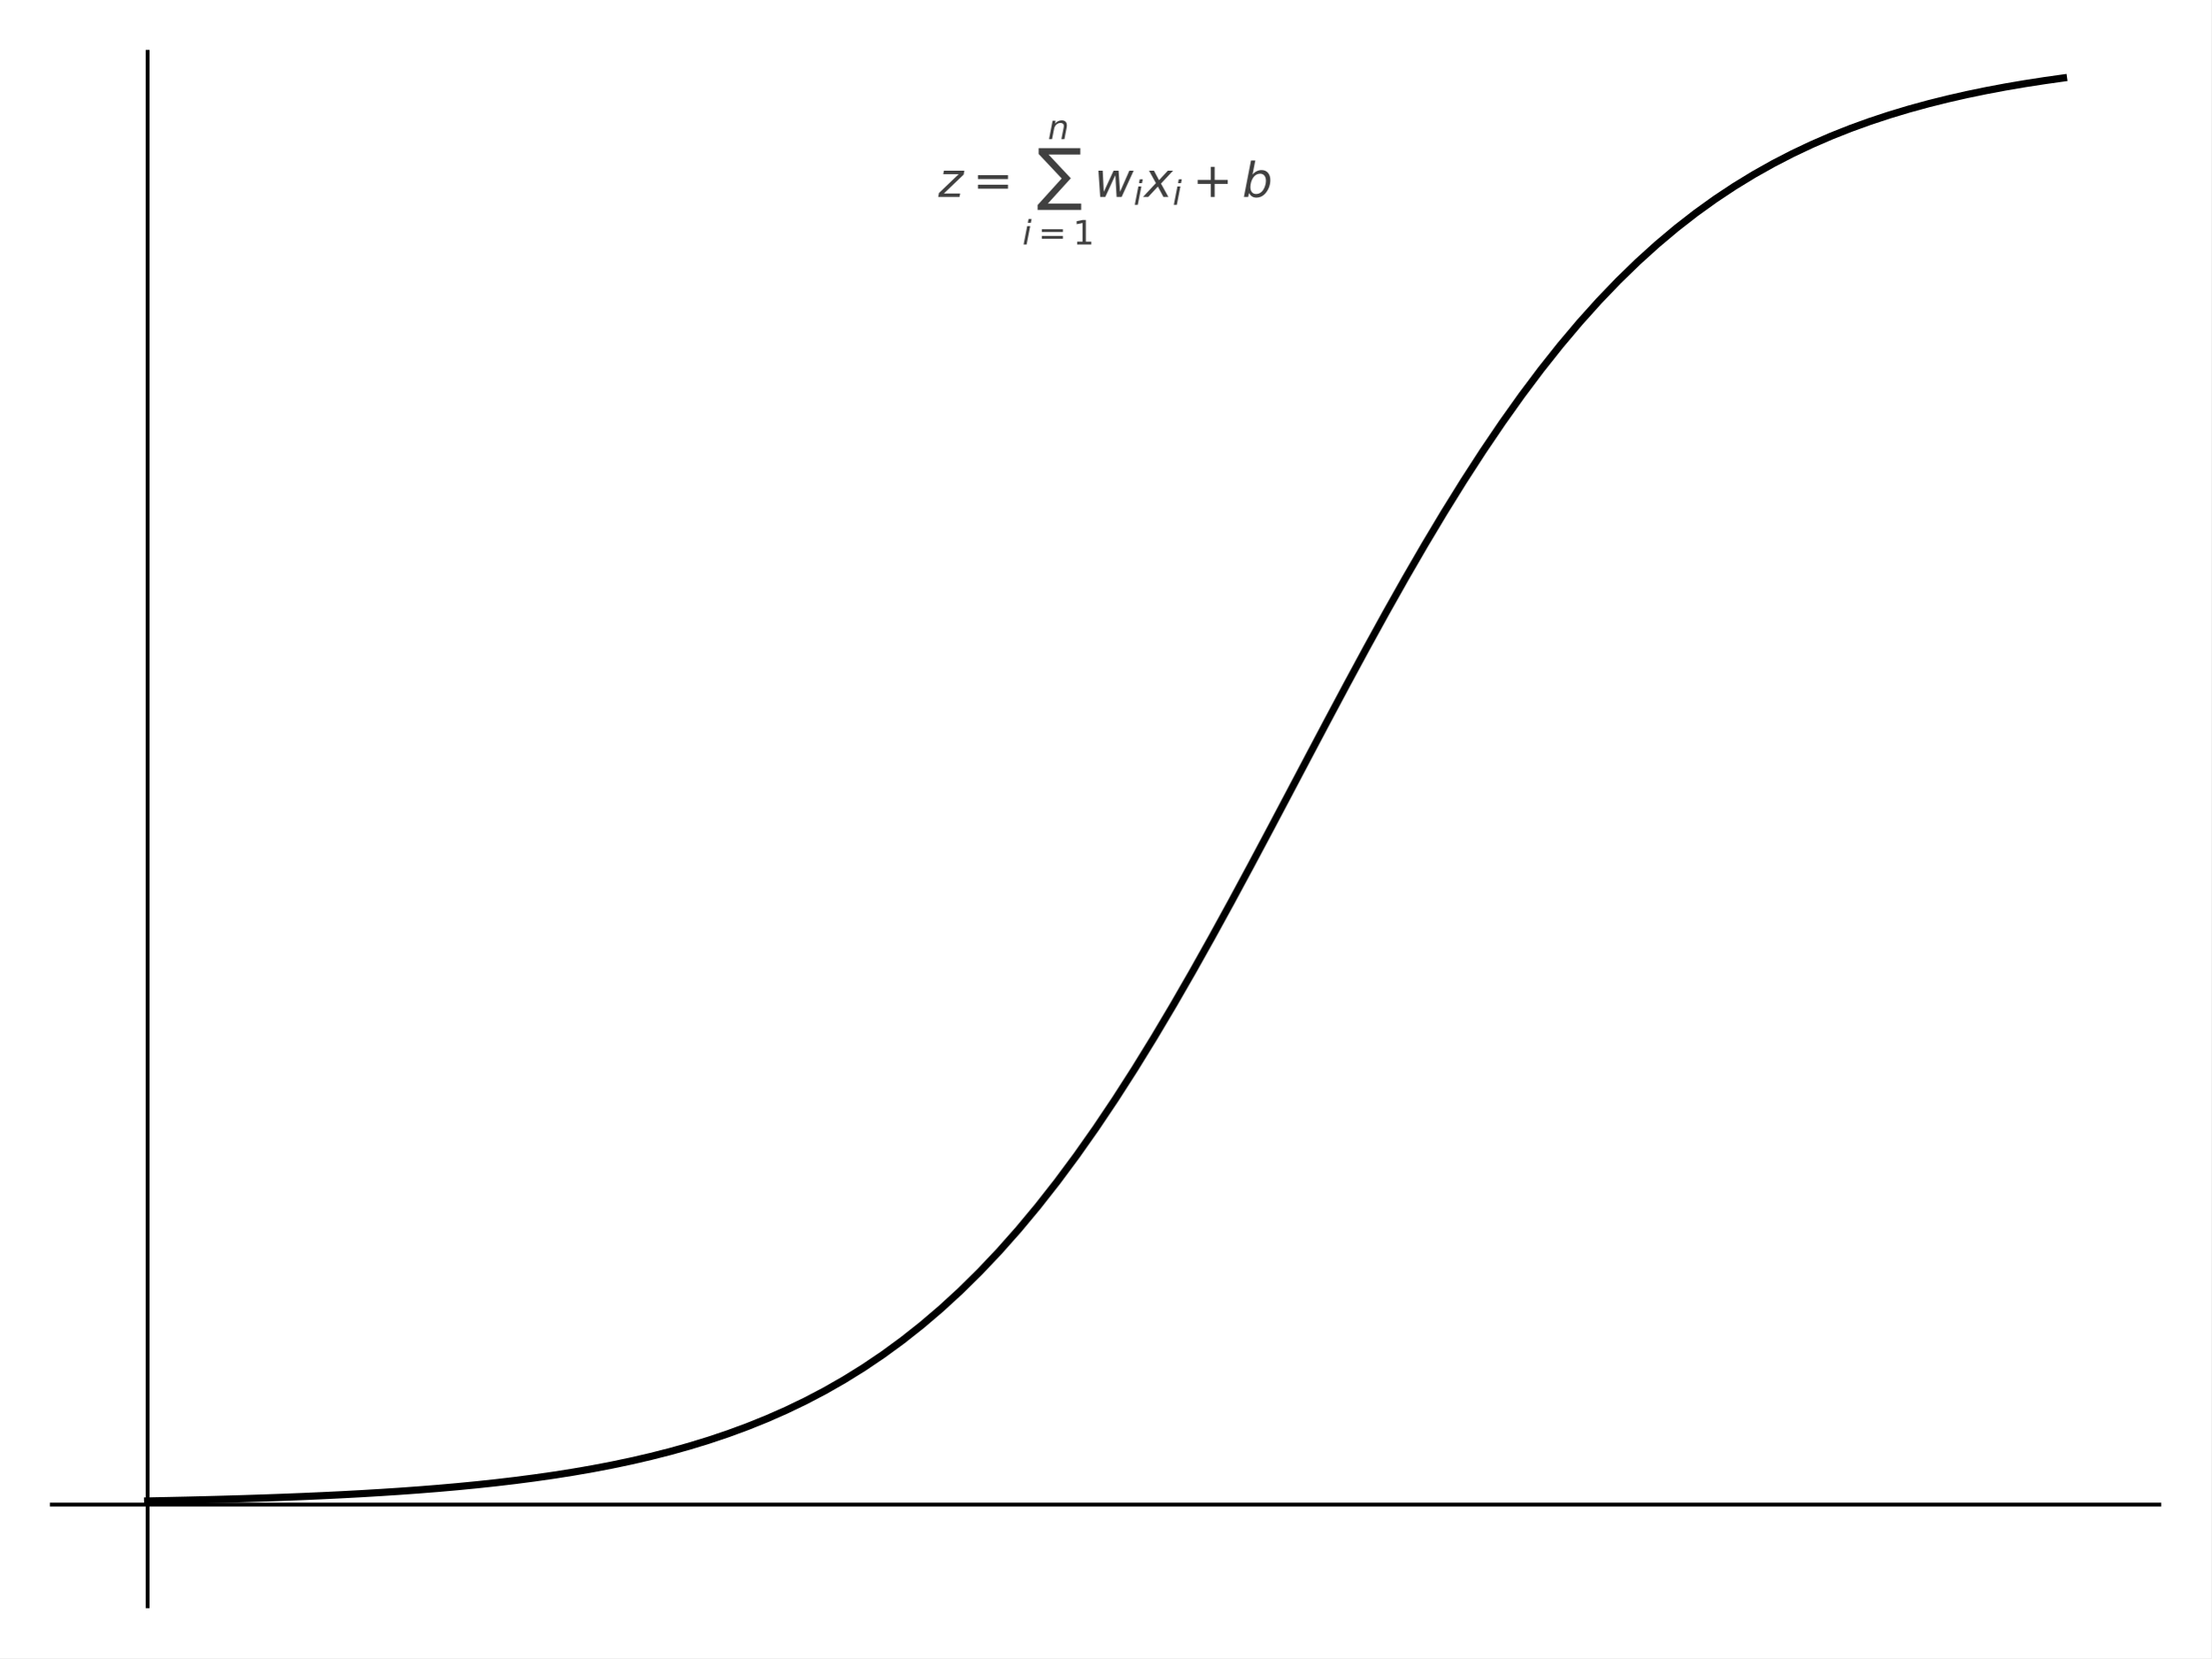
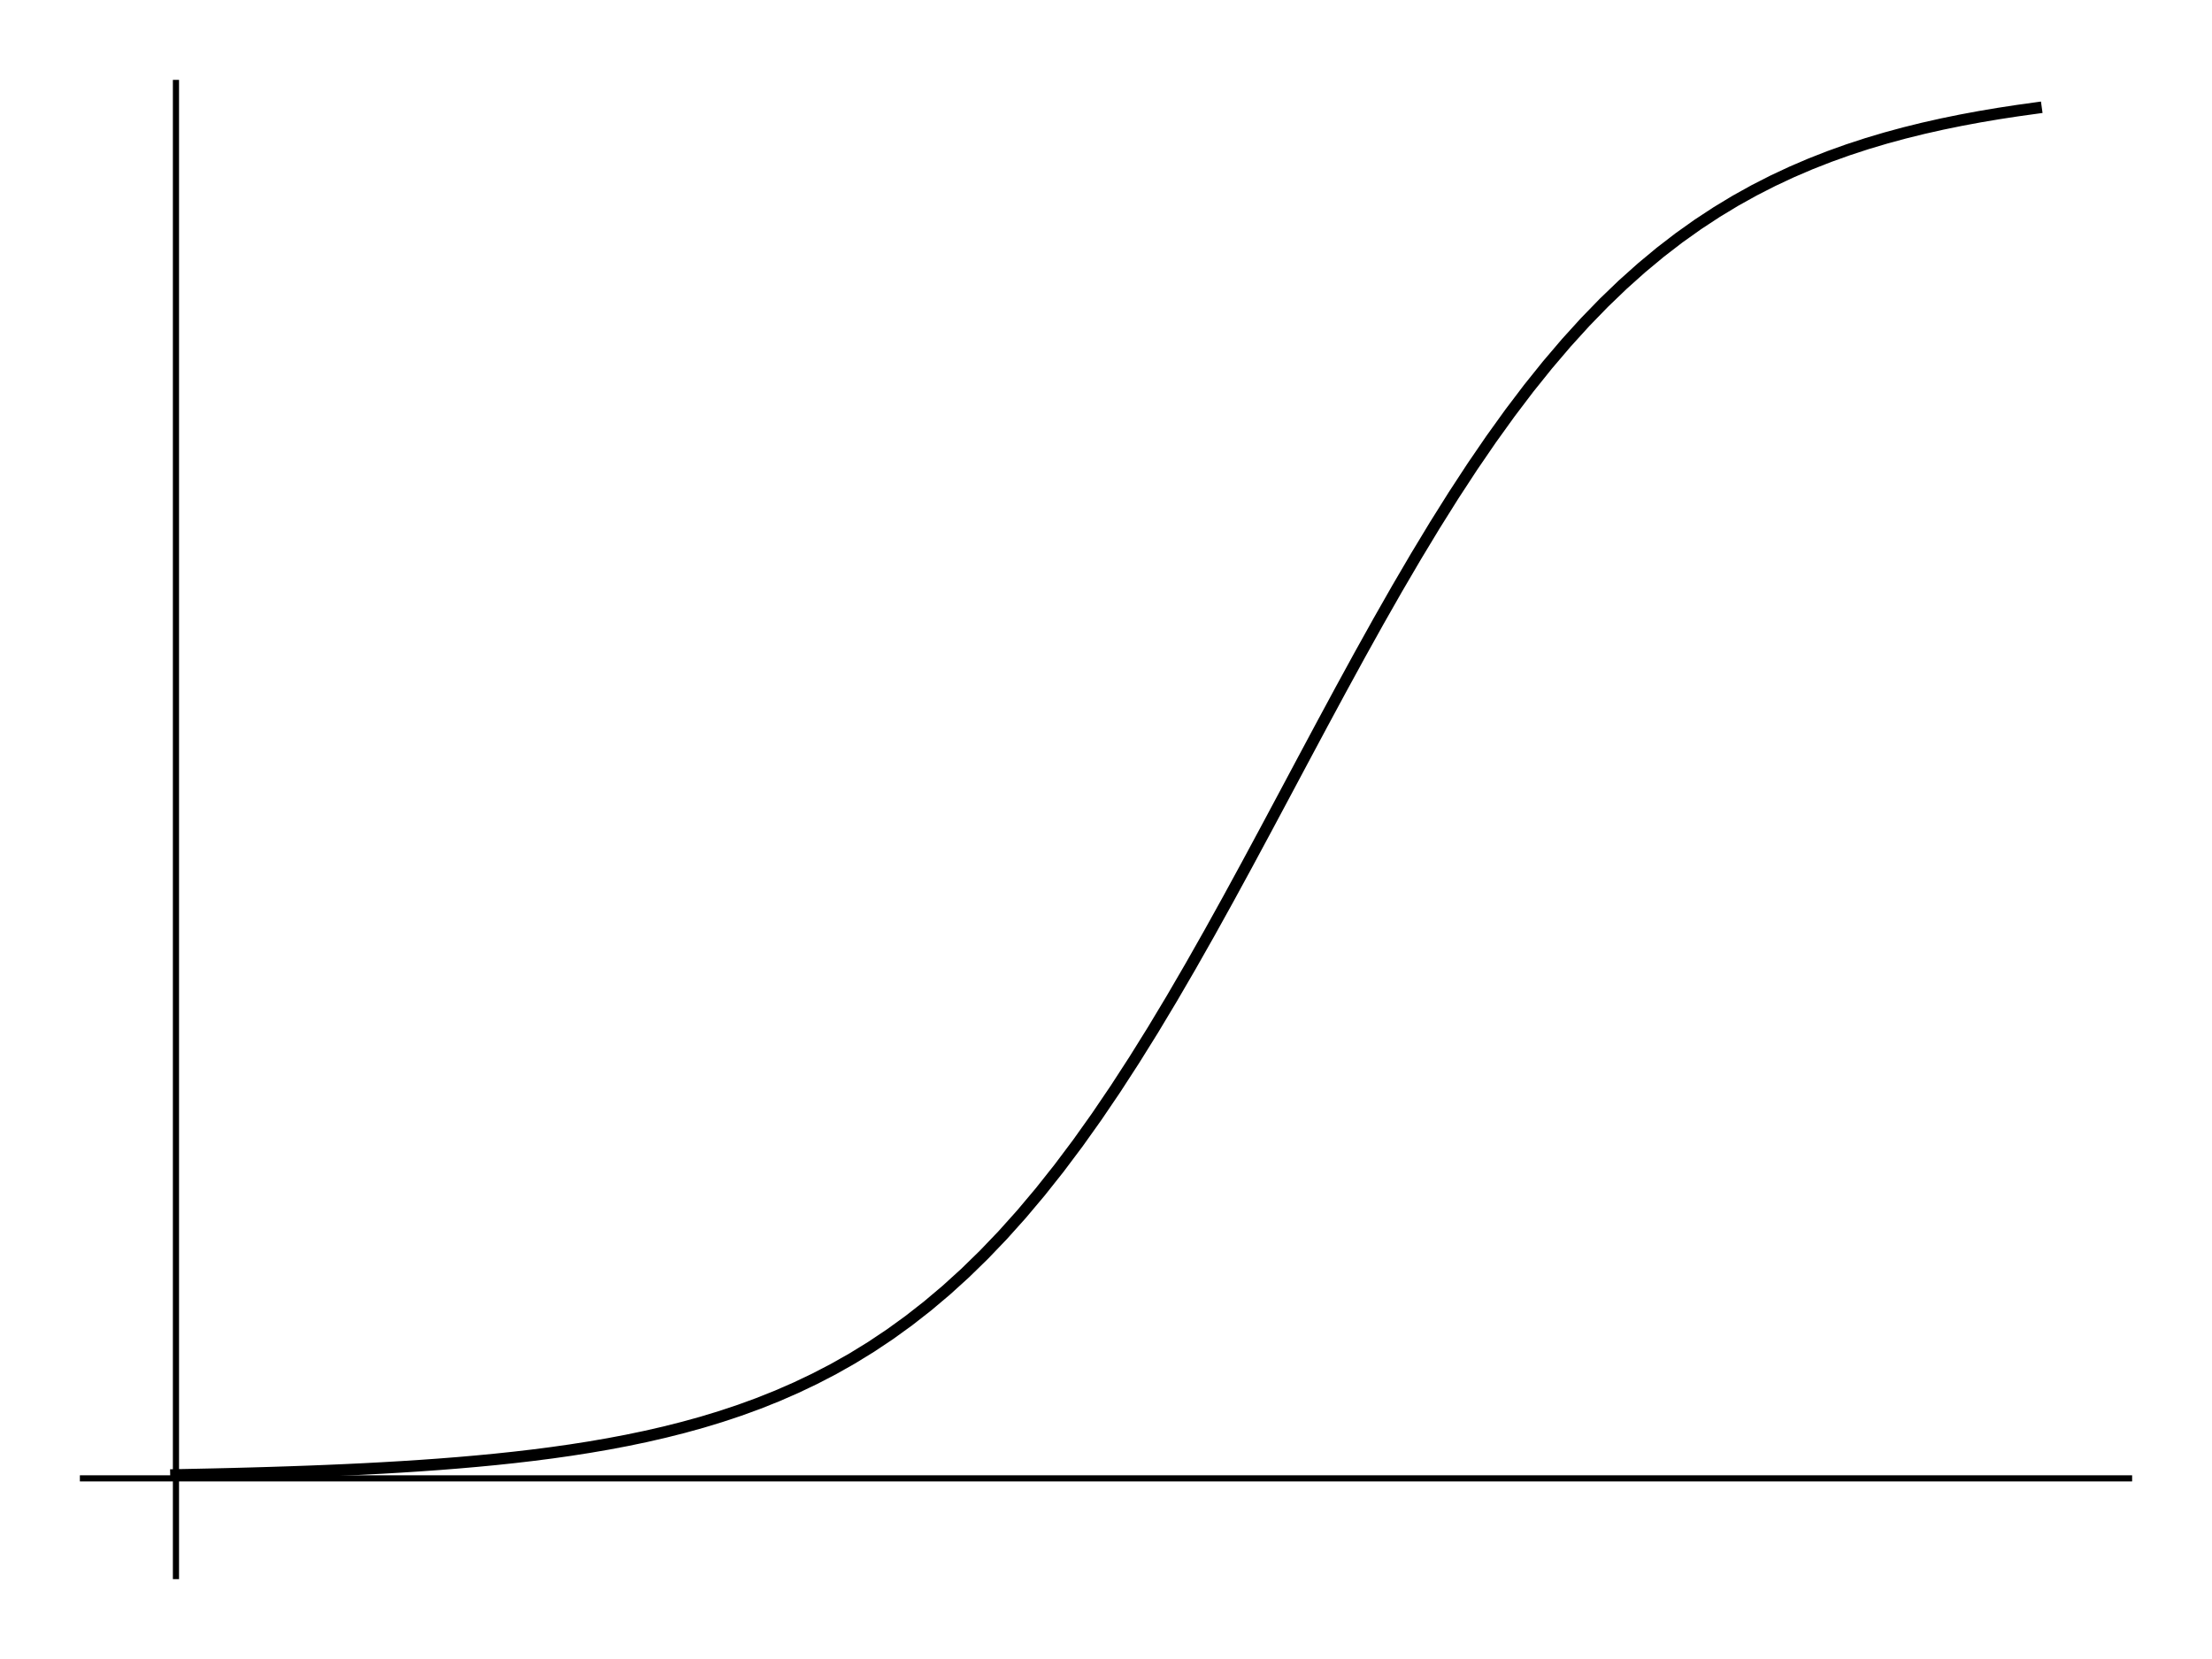
- <svg xmlns="http://www.w3.org/2000/svg" xmlns:xlink="http://www.w3.org/1999/xlink" width="460.8pt" height="345.6pt" viewBox="0 0 460.8 345.6" version="1.1">
+ <svg xmlns="http://www.w3.org/2000/svg" width="288pt" height="216pt" viewBox="0 0 288 216" version="1.1">
  <defs>
    <style type="text/css">*{stroke-linejoin: round; stroke-linecap: butt}</style>
  </defs>
  <g id="figure_1">
    <g id="patch_1">
-       <path d="M 0 345.6  L 460.8 345.6  L 460.8 0  L 0 0  z " style="fill: #ffffff" />
+       <path d="M 0 216  L 288 216  L 288 0  L 0 0  z " style="fill: #ffffff" />
    </g>
    <g id="axes_1">
      <g id="patch_2">
-         <path d="M 10.8 334.8  L 450 334.8  L 450 10.8  L 10.8 10.8  z " style="fill: #ffffff" />
+         <path d="M 10.8 205.2  L 277.2 205.2  L 277.2 10.8  L 10.8 10.8  z " style="fill: #ffffff" />
      </g>
      <g id="matplotlib.axis_1" />
      <g id="matplotlib.axis_2" />
      <g id="line2d_1">
-         <path d="M 30.764 312.855  L 34.797 312.776  L 38.83 312.688  L 42.863 312.591  L 46.896 312.484  L 50.929 312.365  L 54.962 312.234  L 58.995 312.089  L 63.028 311.929  L 67.061 311.752  L 71.094 311.557  L 75.127 311.341  L 79.16 311.102  L 83.193 310.839  L 87.226 310.548  L 91.26 310.227  L 95.293 309.872  L 99.326 309.481  L 103.359 309.049  L 107.392 308.573  L 111.425 308.048  L 115.458 307.47  L 119.491 306.832  L 123.524 306.131  L 127.557 305.358  L 131.59 304.508  L 135.623 303.573  L 139.656 302.546  L 143.689 301.418  L 147.722 300.18  L 151.755 298.823  L 155.788 297.336  L 159.821 295.709  L 163.855 293.931  L 167.888 291.989  L 171.921 289.872  L 175.954 287.566  L 179.987 285.06  L 184.02 282.339  L 188.053 279.391  L 192.086 276.204  L 196.119 272.765  L 200.152 269.063  L 204.185 265.087  L 208.218 260.829  L 212.251 256.282  L 216.284 251.44  L 220.317 246.302  L 224.35 240.867  L 228.383 235.139  L 232.417 229.126  L 236.45 222.838  L 240.483 216.291  L 244.516 209.504  L 248.549 202.499  L 252.582 195.304  L 256.615 187.948  L 260.648 180.464  L 264.681 172.889  L 268.714 165.26  L 272.747 157.615  L 276.78 149.994  L 280.813 142.434  L 284.846 134.974  L 288.879 127.647  L 292.912 120.488  L 296.945 113.524  L 300.979 106.783  L 305.012 100.287  L 309.045 94.053  L 313.078 88.096  L 317.111 82.427  L 321.144 77.051  L 325.177 71.971  L 329.21 67.189  L 333.243 62.7  L 337.276 58.499  L 341.309 54.579  L 345.342 50.93  L 349.375 47.542  L 353.408 44.404  L 357.441 41.503  L 361.474 38.826  L 365.507 36.361  L 369.54 34.094  L 373.574 32.013  L 377.607 30.105  L 381.64 28.357  L 385.673 26.759  L 389.706 25.3  L 393.739 23.967  L 397.772 22.752  L 401.805 21.645  L 405.838 20.637  L 409.871 19.719  L 413.904 18.885  L 417.937 18.127  L 421.97 17.439  L 426.003 16.814  L 430.036 16.246  " clip-path="url(#p9fb2d14fe7)" style="fill: none; stroke: #000000; stroke-width: 1.5; stroke-linecap: square" />
+         <path d="M 22.909 192.033  L 25.355 191.985  L 27.802 191.933  L 30.248 191.875  L 32.694 191.81  L 35.14 191.739  L 37.587 191.66  L 40.033 191.573  L 42.479 191.477  L 44.926 191.371  L 47.372 191.254  L 49.818 191.124  L 52.264 190.981  L 54.711 190.823  L 57.157 190.649  L 59.603 190.456  L 62.05 190.243  L 64.496 190.009  L 66.942 189.75  L 69.388 189.464  L 71.835 189.149  L 74.281 188.802  L 76.727 188.419  L 79.174 187.998  L 81.62 187.535  L 84.066 187.025  L 86.512 186.464  L 88.959 185.847  L 91.405 185.171  L 93.851 184.428  L 96.298 183.614  L 98.744 182.722  L 101.19 181.746  L 103.636 180.678  L 106.083 179.513  L 108.529 178.243  L 110.975 176.86  L 113.421 175.356  L 115.868 173.723  L 118.314 171.955  L 120.76 170.043  L 123.207 167.979  L 125.653 165.758  L 128.099 163.372  L 130.545 160.818  L 132.992 158.089  L 135.438 155.184  L 137.884 152.101  L 140.331 148.84  L 142.777 145.403  L 145.223 141.795  L 147.669 138.023  L 150.116 134.095  L 152.562 130.022  L 155.008 125.819  L 157.455 121.502  L 159.901 117.089  L 162.347 112.599  L 164.793 108.054  L 167.24 103.476  L 169.686 98.889  L 172.132 94.316  L 174.579 89.781  L 177.025 85.304  L 179.471 80.908  L 181.917 76.613  L 184.364 72.435  L 186.81 68.39  L 189.256 64.492  L 191.702 60.752  L 194.149 57.178  L 196.595 53.776  L 199.041 50.55  L 201.488 47.503  L 203.934 44.633  L 206.38 41.94  L 208.826 39.419  L 211.273 37.067  L 213.719 34.878  L 216.165 32.845  L 218.612 30.962  L 221.058 29.222  L 223.504 27.616  L 225.95 26.136  L 228.397 24.776  L 230.843 23.528  L 233.289 22.383  L 235.736 21.334  L 238.182 20.376  L 240.628 19.5  L 243.074 18.7  L 245.521 17.971  L 247.967 17.307  L 250.413 16.702  L 252.86 16.152  L 255.306 15.651  L 257.752 15.196  L 260.198 14.783  L 262.645 14.408  L 265.091 14.068  " clip-path="url(#p31c217daf2)" style="fill: none; stroke: #000000; stroke-width: 1.5; stroke-linecap: square" />
      </g>
      <g id="patch_3">
-         <path d="M 30.764 334.8  L 30.764 10.8  " style="fill: none; stroke: #000000; stroke-width: 0.8; stroke-linejoin: miter; stroke-linecap: square" />
+         <path d="M 22.909 205.2  L 22.909 10.8  " style="fill: none; stroke: #000000; stroke-width: 0.8; stroke-linejoin: miter; stroke-linecap: square" />
      </g>
      <g id="patch_4">
-         <path d="M 450 334.8  L 450 10.8  " style="fill: none" />
+         <path d="M 277.2 205.2  L 277.2 10.8  " style="fill: none" />
      </g>
      <g id="patch_5">
-         <path d="M 10.8 313.604  L 450 313.604  " style="fill: none; stroke: #000000; stroke-width: 0.8; stroke-linejoin: miter; stroke-linecap: square" />
+         <path d="M 10.8 192.482  L 277.2 192.482  " style="fill: none; stroke: #000000; stroke-width: 0.8; stroke-linejoin: miter; stroke-linecap: square" />
      </g>
      <g id="patch_6">
-         <path d="M 10.8 10.8  L 450 10.8  " style="fill: none" />
-       </g>
-       <g id="text_1">
-         <g style="opacity: 0.75" transform="translate(195.55 41.08037) scale(0.1 -0.1)">
-           <defs>
-             <path id="DejaVuSans-Oblique-7a" d="M 744 3500  L 3475 3500  L 3372 2975  L 738 459  L 2913 459  L 2822 0  L -19 0  L 84 525  L 2719 3041  L 653 3041  L 744 3500  z " transform="scale(0.015625)" />
-             <path id="DejaVuSans-3d" d="M 678 2906  L 4684 2906  L 4684 2381  L 678 2381  L 678 2906  z M 678 1631  L 4684 1631  L 4684 1100  L 678 1100  L 678 1631  z " transform="scale(0.015625)" />
-             <path id="DejaVuSans-Oblique-6e" d="M 3566 2113  L 3156 0  L 2578 0  L 2988 2091  Q 3016 2238 3031 2350  Q 3047 2463 3047 2528  Q 3047 2791 2881 2937  Q 2716 3084 2419 3084  Q 1956 3084 1622 2776  Q 1288 2469 1184 1941  L 800 0  L 225 0  L 903 3500  L 1478 3500  L 1363 2950  Q 1603 3253 1940 3418  Q 2278 3584 2650 3584  Q 3113 3584 3367 3334  Q 3622 3084 3622 2631  Q 3622 2519 3608 2391  Q 3594 2263 3566 2113  z " transform="scale(0.015625)" />
-             <path id="DejaVuSansDisplay-2211" d="M 244 6509  L 5803 6509  L 5803 5656  L 1566 5656  L 4534 2488  L 1469 -888  L 5919 -888  L 5919 -1738  L 109 -1738  L 109 -1078  L 3316 2463  L 244 5728  L 244 6509  z " transform="scale(0.015625)" />
-             <path id="DejaVuSans-Oblique-69" d="M 1172 4863  L 1747 4863  L 1606 4134  L 1031 4134  L 1172 4863  z M 909 3500  L 1484 3500  L 800 0  L 225 0  L 909 3500  z " transform="scale(0.015625)" />
-             <path id="DejaVuSans-31" d="M 794 531  L 1825 531  L 1825 4091  L 703 3866  L 703 4441  L 1819 4666  L 2450 4666  L 2450 531  L 3481 531  L 3481 0  L 794 0  L 794 531  z " transform="scale(0.015625)" />
-             <path id="DejaVuSans-Oblique-77" d="M 544 3500  L 1113 3500  L 1259 684  L 2566 3500  L 3231 3500  L 3425 684  L 4666 3500  L 5241 3500  L 3641 0  L 2969 0  L 2797 2900  L 1459 0  L 781 0  L 544 3500  z " transform="scale(0.015625)" />
-             <path id="DejaVuSans-Oblique-78" d="M 3841 3500  L 2234 1784  L 3219 0  L 2559 0  L 1819 1388  L 531 0  L -166 0  L 1556 1844  L 641 3500  L 1300 3500  L 1972 2234  L 3144 3500  L 3841 3500  z " transform="scale(0.015625)" />
-             <path id="DejaVuSans-2b" d="M 2944 4013  L 2944 2272  L 4684 2272  L 4684 1741  L 2944 1741  L 2944 0  L 2419 0  L 2419 1741  L 678 1741  L 678 2272  L 2419 2272  L 2419 4013  L 2944 4013  z " transform="scale(0.015625)" />
-             <path id="DejaVuSans-Oblique-62" d="M 3169 2138  Q 3169 2591 2961 2847  Q 2753 3103 2388 3103  Q 2122 3103 1889 2973  Q 1656 2844 1484 2597  Q 1303 2338 1198 1995  Q 1094 1653 1094 1313  Q 1094 881 1298 636  Q 1503 391 1863 391  Q 2134 391 2365 517  Q 2597 644 2772 891  Q 2950 1147 3059 1487  Q 3169 1828 3169 2138  z M 1381 2969  Q 1594 3256 1914 3420  Q 2234 3584 2584 3584  Q 3122 3584 3439 3221  Q 3756 2859 3756 2241  Q 3756 1734 3570 1259  Q 3384 784 3041 416  Q 2816 172 2522 40  Q 2228 -91 1906 -91  Q 1566 -91 1316 65  Q 1066 222 909 531  L 806 0  L 231 0  L 1178 4863  L 1753 4863  L 1381 2969  z " transform="scale(0.015625)" />
-           </defs>
-           <use xlink:href="#DejaVuSans-Oblique-7a" transform="translate(0 0.346875)" />
-           <use xlink:href="#DejaVuSans-3d" transform="translate(71.97266 0.346875)" />
-           <use xlink:href="#DejaVuSans-Oblique-6e" transform="translate(228.2441 120.8) scale(0.7)" />
-           <use xlink:href="#DejaVuSansDisplay-2211" transform="translate(205.2441 0.346875)" />
-           <use xlink:href="#DejaVuSans-Oblique-69" transform="translate(175.2441 -98.74844) scale(0.7)" />
-           <use xlink:href="#DejaVuSans-3d" transform="translate(208.3301 -98.74844) scale(0.7)" />
-           <use xlink:href="#DejaVuSans-31" transform="translate(280.6201 -98.74844) scale(0.7)" />
-           <use xlink:href="#DejaVuSans-Oblique-77" transform="translate(325.1562 0.346875)" />
-           <use xlink:href="#DejaVuSans-Oblique-69" transform="translate(406.9434 -16.05937) scale(0.7)" />
-           <use xlink:href="#DejaVuSans-Oblique-78" transform="translate(429.126 0.346875)" />
-           <use xlink:href="#DejaVuSans-Oblique-69" transform="translate(488.3057 -16.05937) scale(0.7)" />
-           <use xlink:href="#DejaVuSans-2b" transform="translate(529.9707 0.346875)" />
-           <use xlink:href="#DejaVuSans-Oblique-62" transform="translate(633.2422 0.346875)" />
-         </g>
+         <path d="M 10.8 10.8  L 277.2 10.8  " style="fill: none" />
      </g>
    </g>
  </g>
  <defs>
-     <clipPath id="p9fb2d14fe7">
-       <rect x="10.8" y="10.8" width="439.2" height="324" />
+     <clipPath id="p31c217daf2">
+       <rect x="10.8" y="10.8" width="266.4" height="194.4" />
    </clipPath>
  </defs>
</svg>
